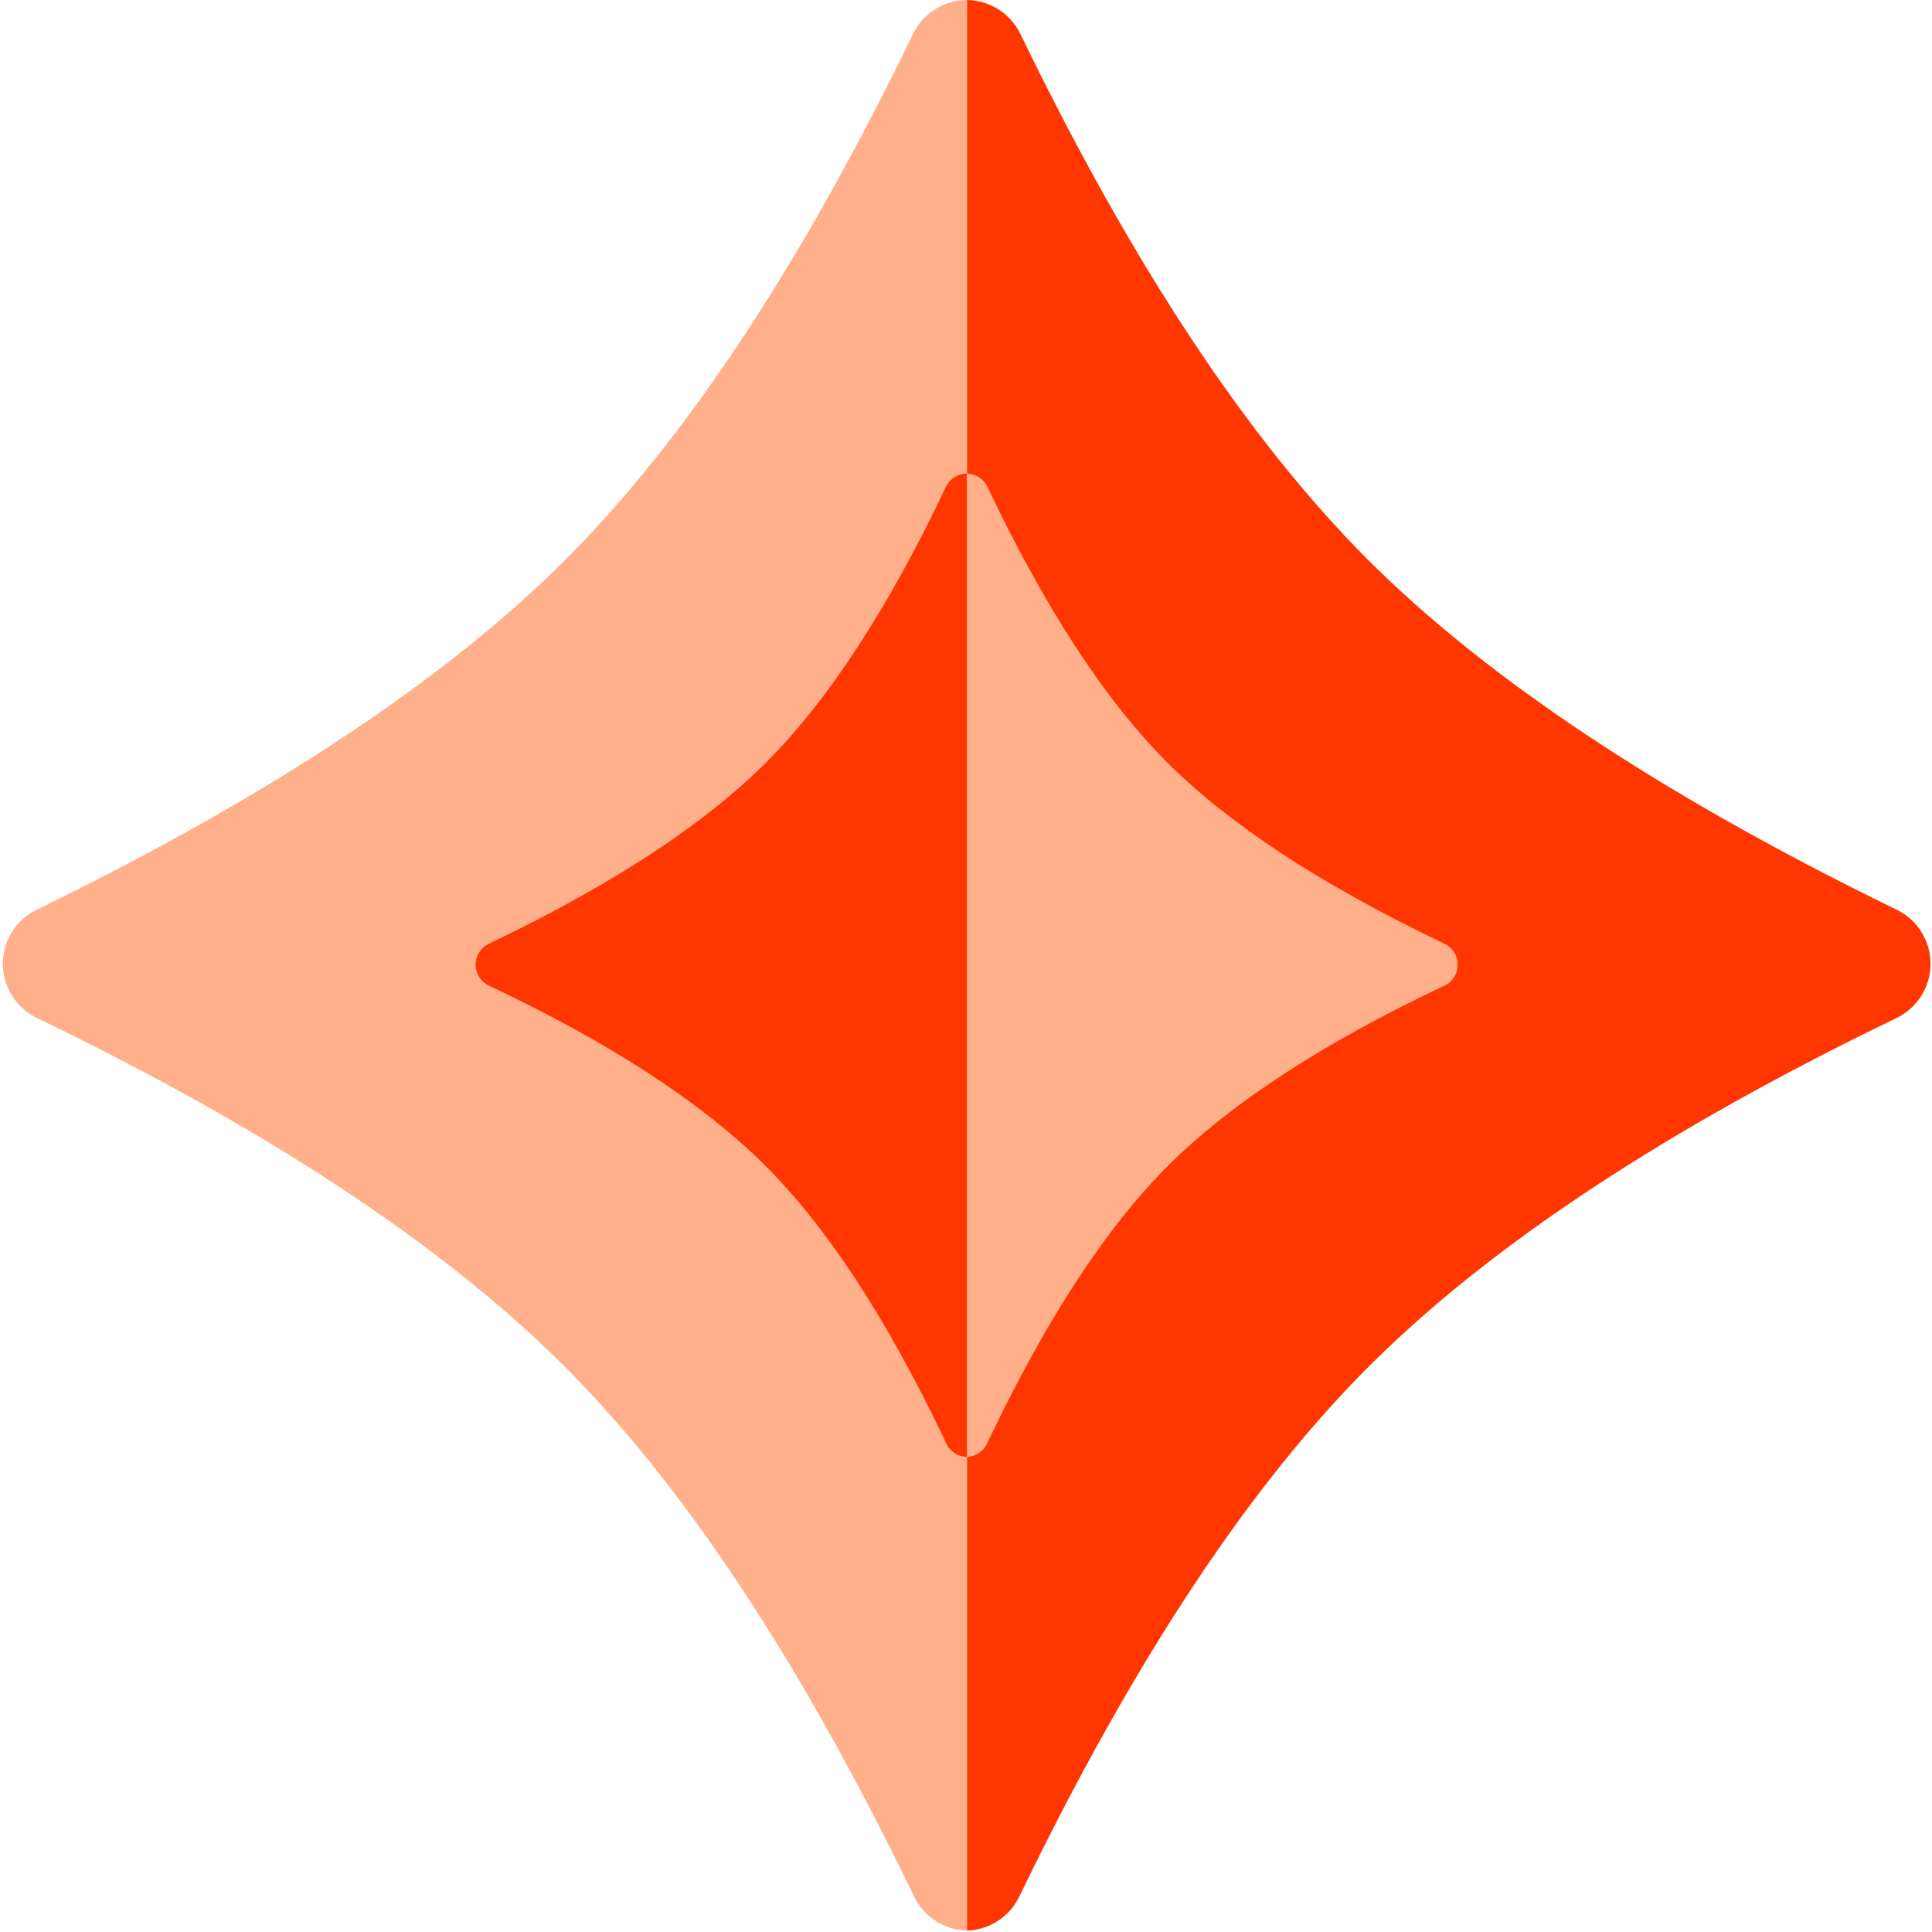
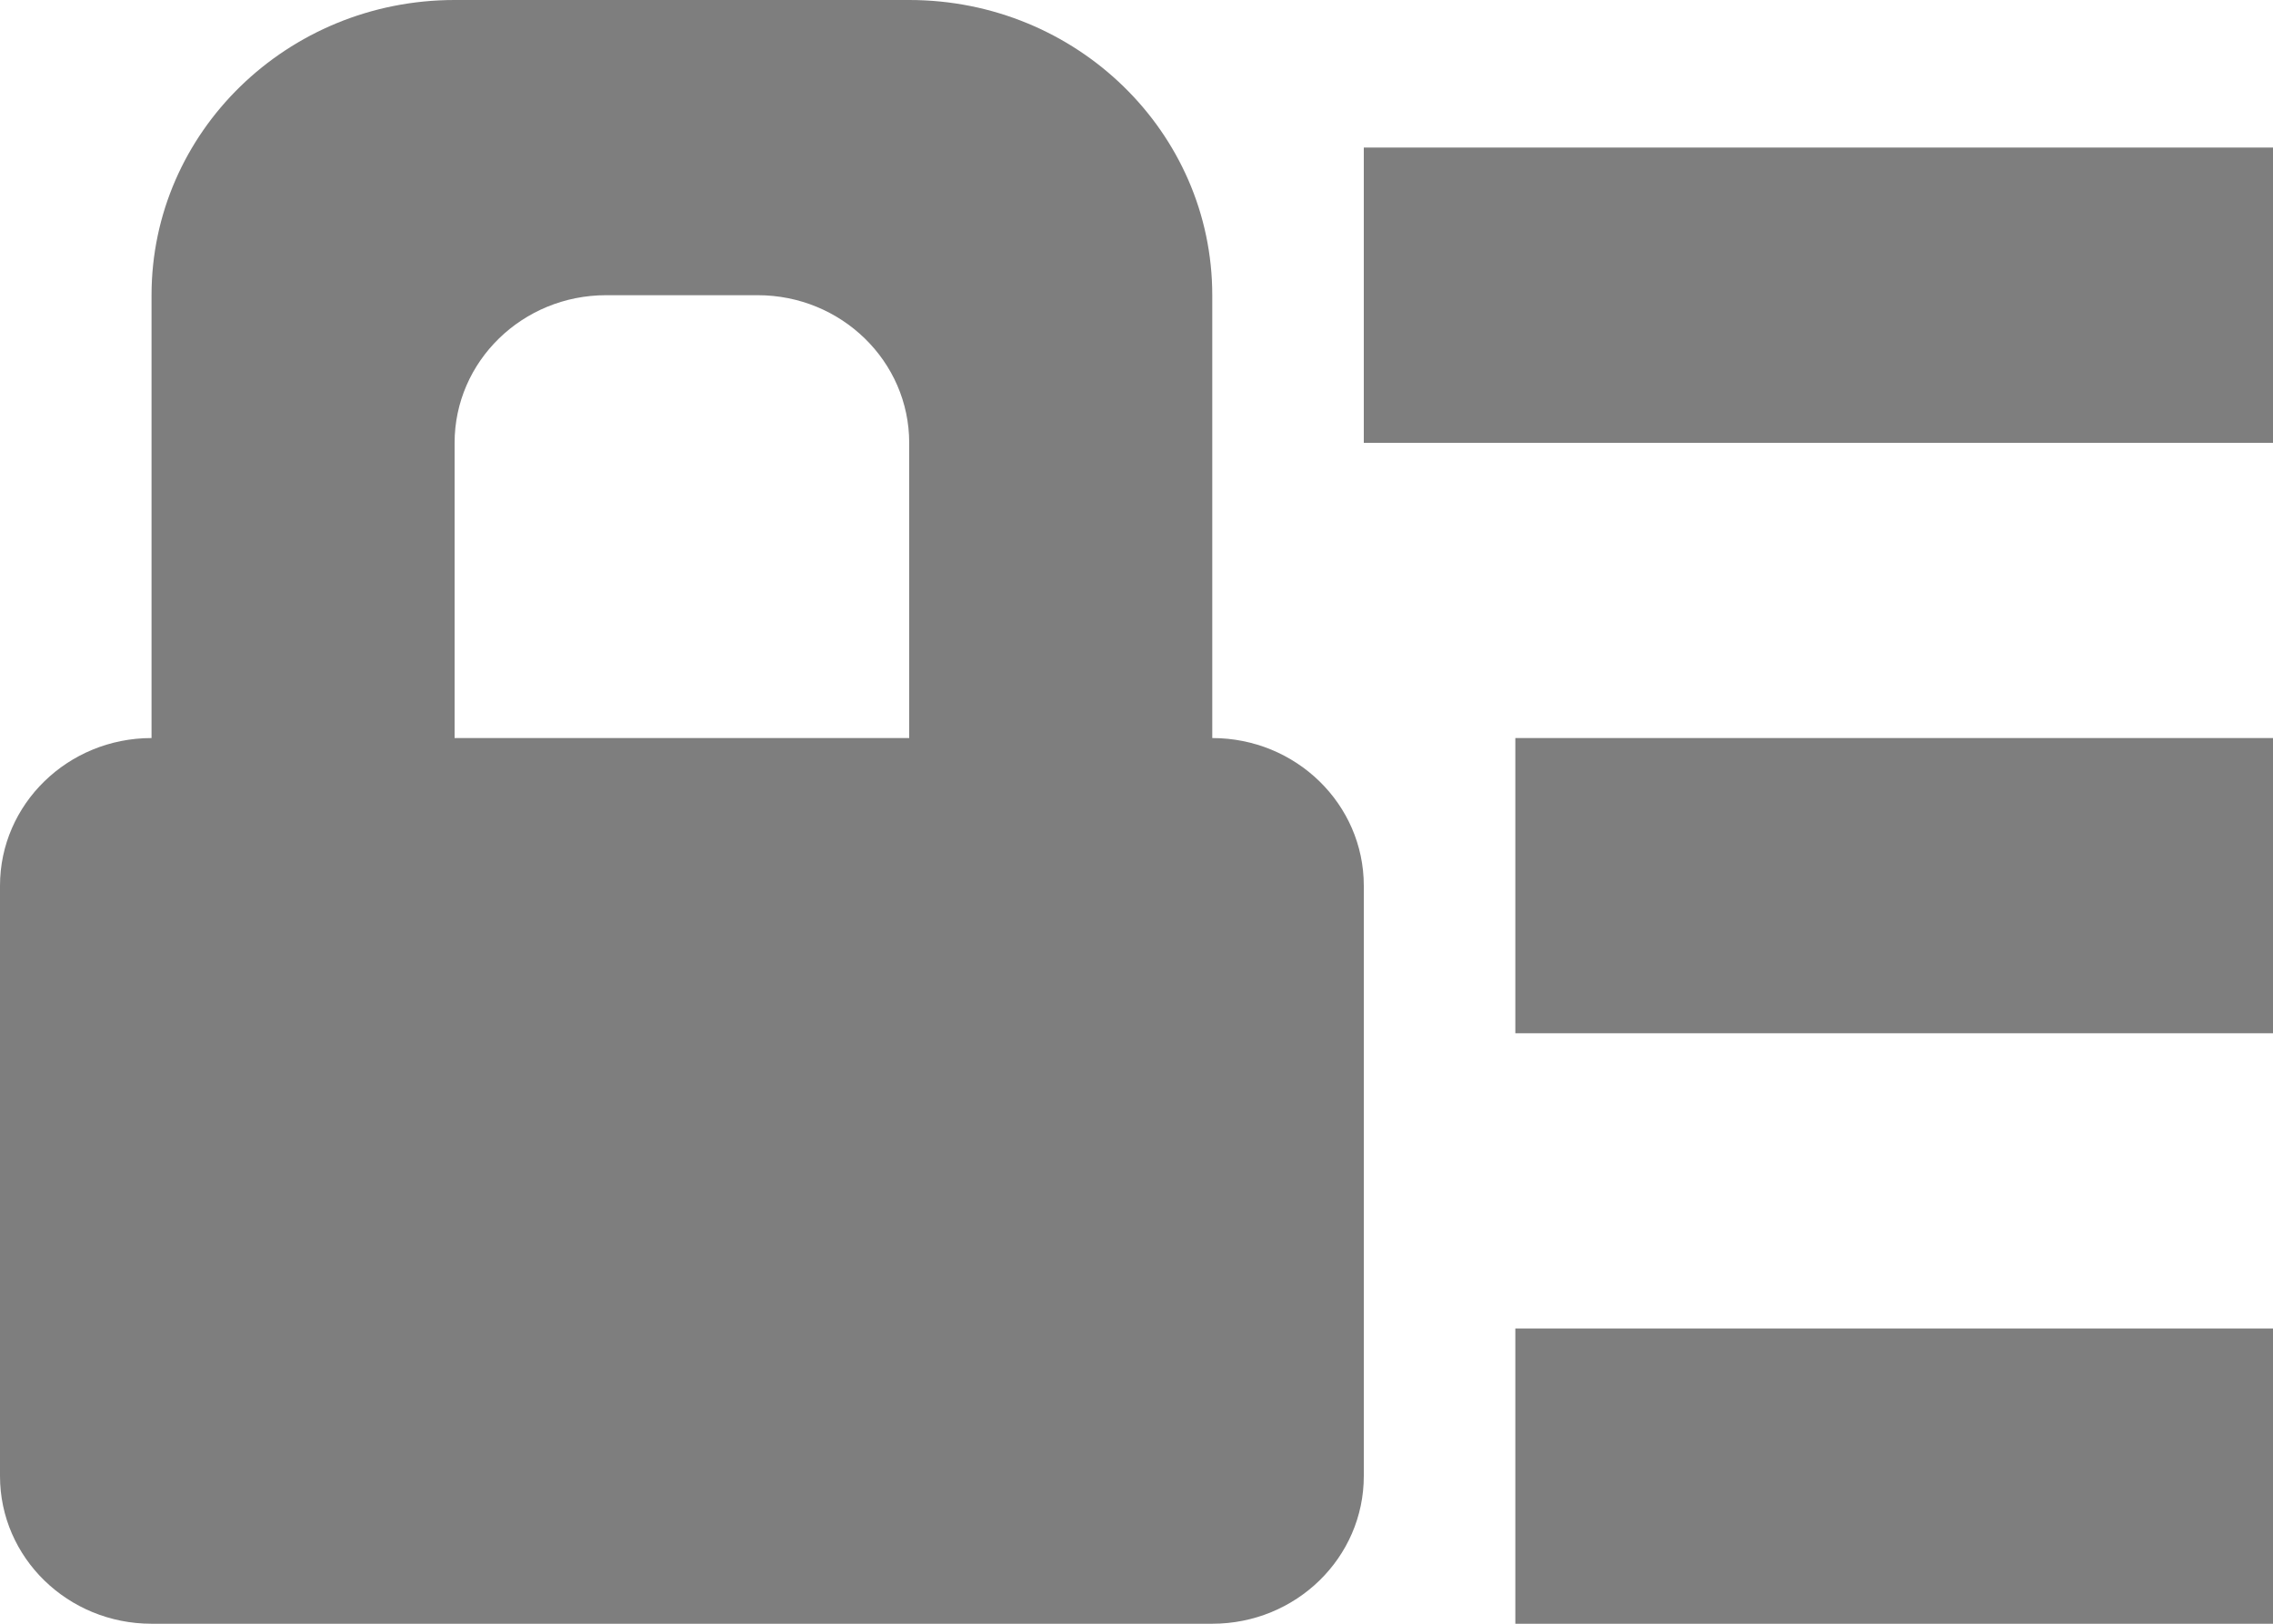
- <svg xmlns="http://www.w3.org/2000/svg" width="334" height="334">
-   <defs />
-   <g fill="none" fill-rule="evenodd">
-     <path d="M171.57 1.044a10.4 10.4 0 014.835 4.831c19.291 39.83 39.315 70.124 60.071 90.88 20.576 20.576 50.64 40.55 90.195 59.921l1.226.6c5.164 2.514 7.311 8.74 4.796 13.903a10.4 10.4 0 01-4.831 4.814c-39.358 18.984-69.505 38.806-90.444 59.465-20.884 20.607-41.089 51.006-60.613 91.197l-.592 1.22a10.4 10.4 0 01-9.173 5.877V.006a10.358 10.358 0 014.53 1.038z" fill="#FF3600" />
-     <path d="M168.806 82.266a4 4 0 011.901 1.9c9.974 21.016 20.342 36.905 31.103 47.667 10.603 10.602 26.245 20.885 46.927 30.849l1.004.481a4 4 0 01-.014 7.227c-20.77 9.814-36.586 20.079-47.446 30.794-10.752 10.61-21.143 26.41-31.175 47.4l-.477 1.003a4 4 0 01-3.536 2.288l-.001-169.995c.575 0 1.16.123 1.714.386zm-86.514 82.78v3.69a3.995 3.995 0 01-.026-3.641l.026-.049z" fill="#FFB08A" />
-     <g>
-       <path d="M162.67 1.038a10.4 10.4 0 00-4.835 4.831c-19.291 39.83-39.315 70.124-60.071 90.88-20.576 20.576-50.64 40.55-90.195 59.921l-1.226.6c-5.164 2.514-7.311 8.74-4.796 13.903a10.4 10.4 0 004.831 4.814c39.358 18.984 69.505 38.806 90.444 59.465 20.884 20.607 41.089 51.006 60.613 91.197l.592 1.22a10.4 10.4 0 009.173 5.877V0a10.358 10.358 0 00-4.53 1.038z" fill="#FFB08A" />
-       <path d="M165.437 82.26a4 4 0 00-1.901 1.9c-9.974 21.016-20.342 36.905-31.104 47.667-10.602 10.602-26.244 20.885-46.926 30.848l-1.005.482a4 4 0 00.015 7.227c20.77 9.814 36.585 20.078 47.445 30.794 10.753 10.61 21.144 26.41 31.175 47.4l.478 1.003a4 4 0 003.536 2.288V81.874c-.574 0-1.159.123-1.713.386zm86.514 82.78v3.69c.57-1.1.624-2.45.025-3.642l-.025-.048z" fill="#FF3600" />
-     </g>
+ <svg xmlns="http://www.w3.org/2000/svg" width="21" height="15" viewBox="0 0 21 15" fill="none">
+   <g opacity="0.504">
+     <path fill-rule="evenodd" clip-rule="evenodd" d="M11.2 6.818V2.727C11.2 1.221 9.947 0 8.4 0H4.2C2.654 0 1.4 1.221 1.4 2.727V6.818C0.627 6.818 0 7.429 0 8.182V13.636C0 14.39 0.627 15 1.4 15H11.2C11.974 15 12.6 14.39 12.6 13.636V8.182C12.6 7.429 11.974 6.818 11.2 6.818ZM8.4 6.818H4.2V4.091C4.2 3.338 4.827 2.727 5.6 2.727H7C7.773 2.727 8.4 3.338 8.4 4.091V6.818ZM21 9.545H14V6.818H21V9.545ZM12.6 1.363V4.091H21V1.363H12.6ZM21 15H14V12.273H21V15Z" fill="black" />
  </g>
</svg>
